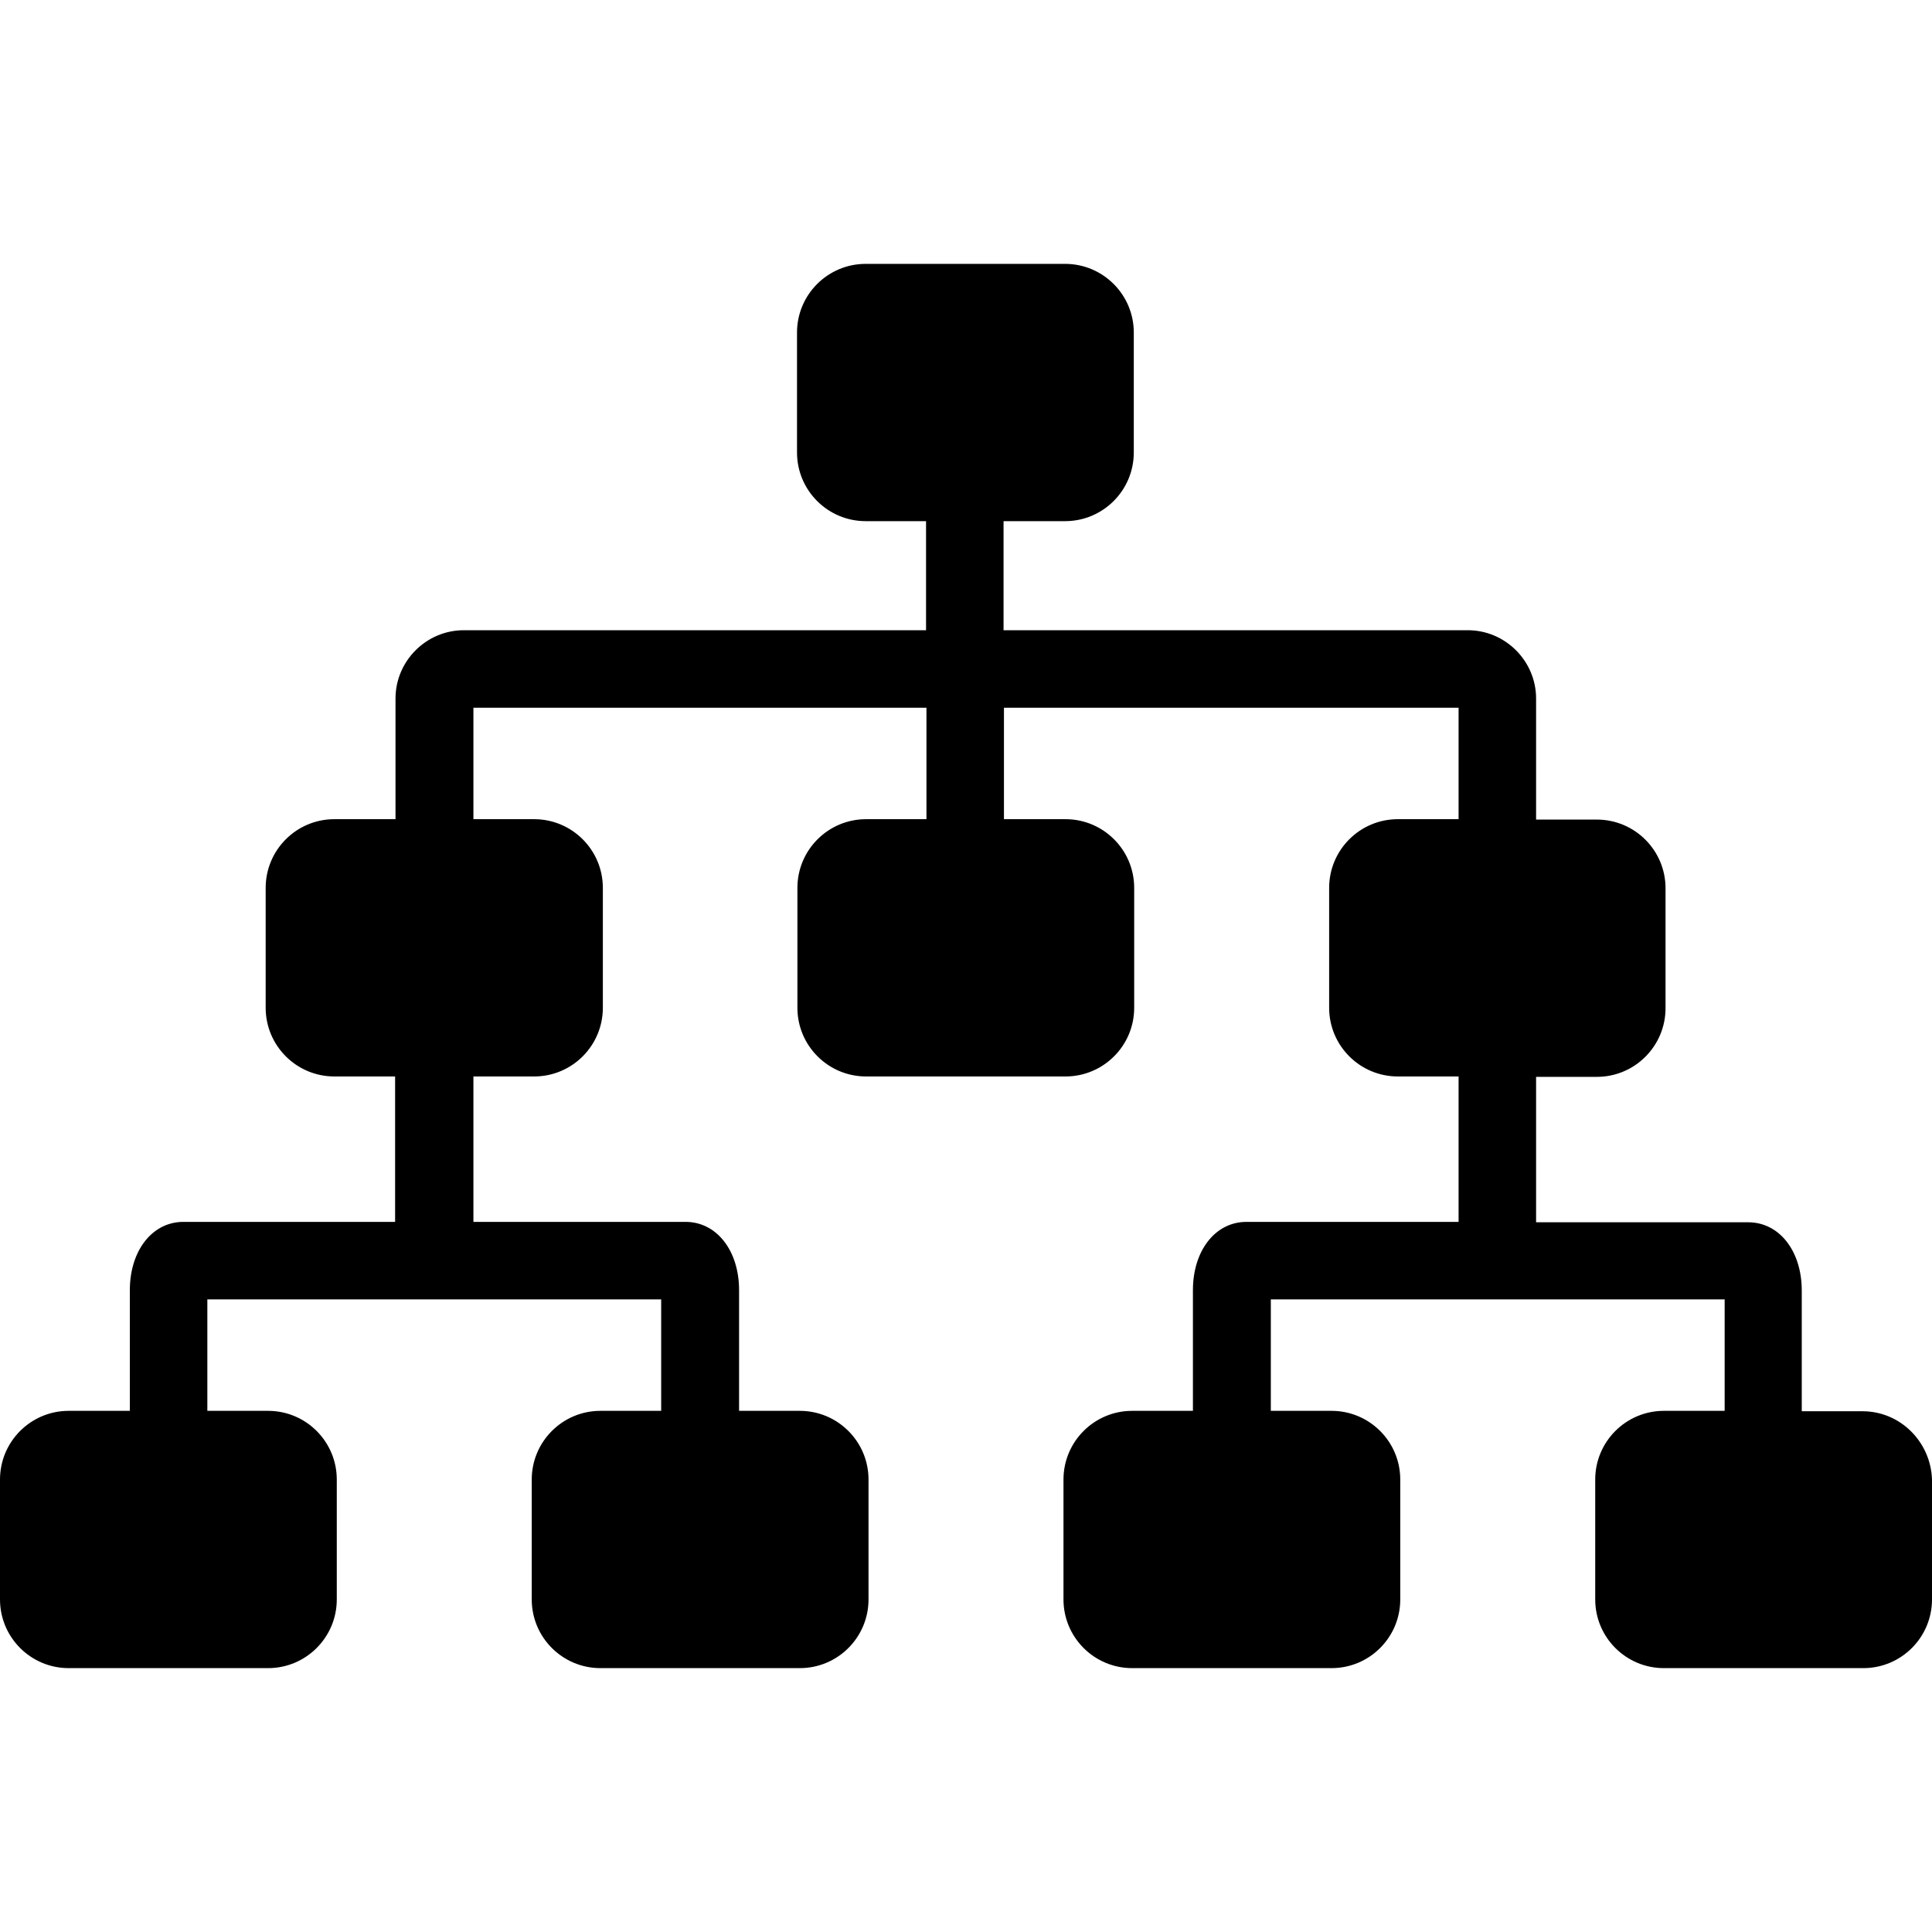
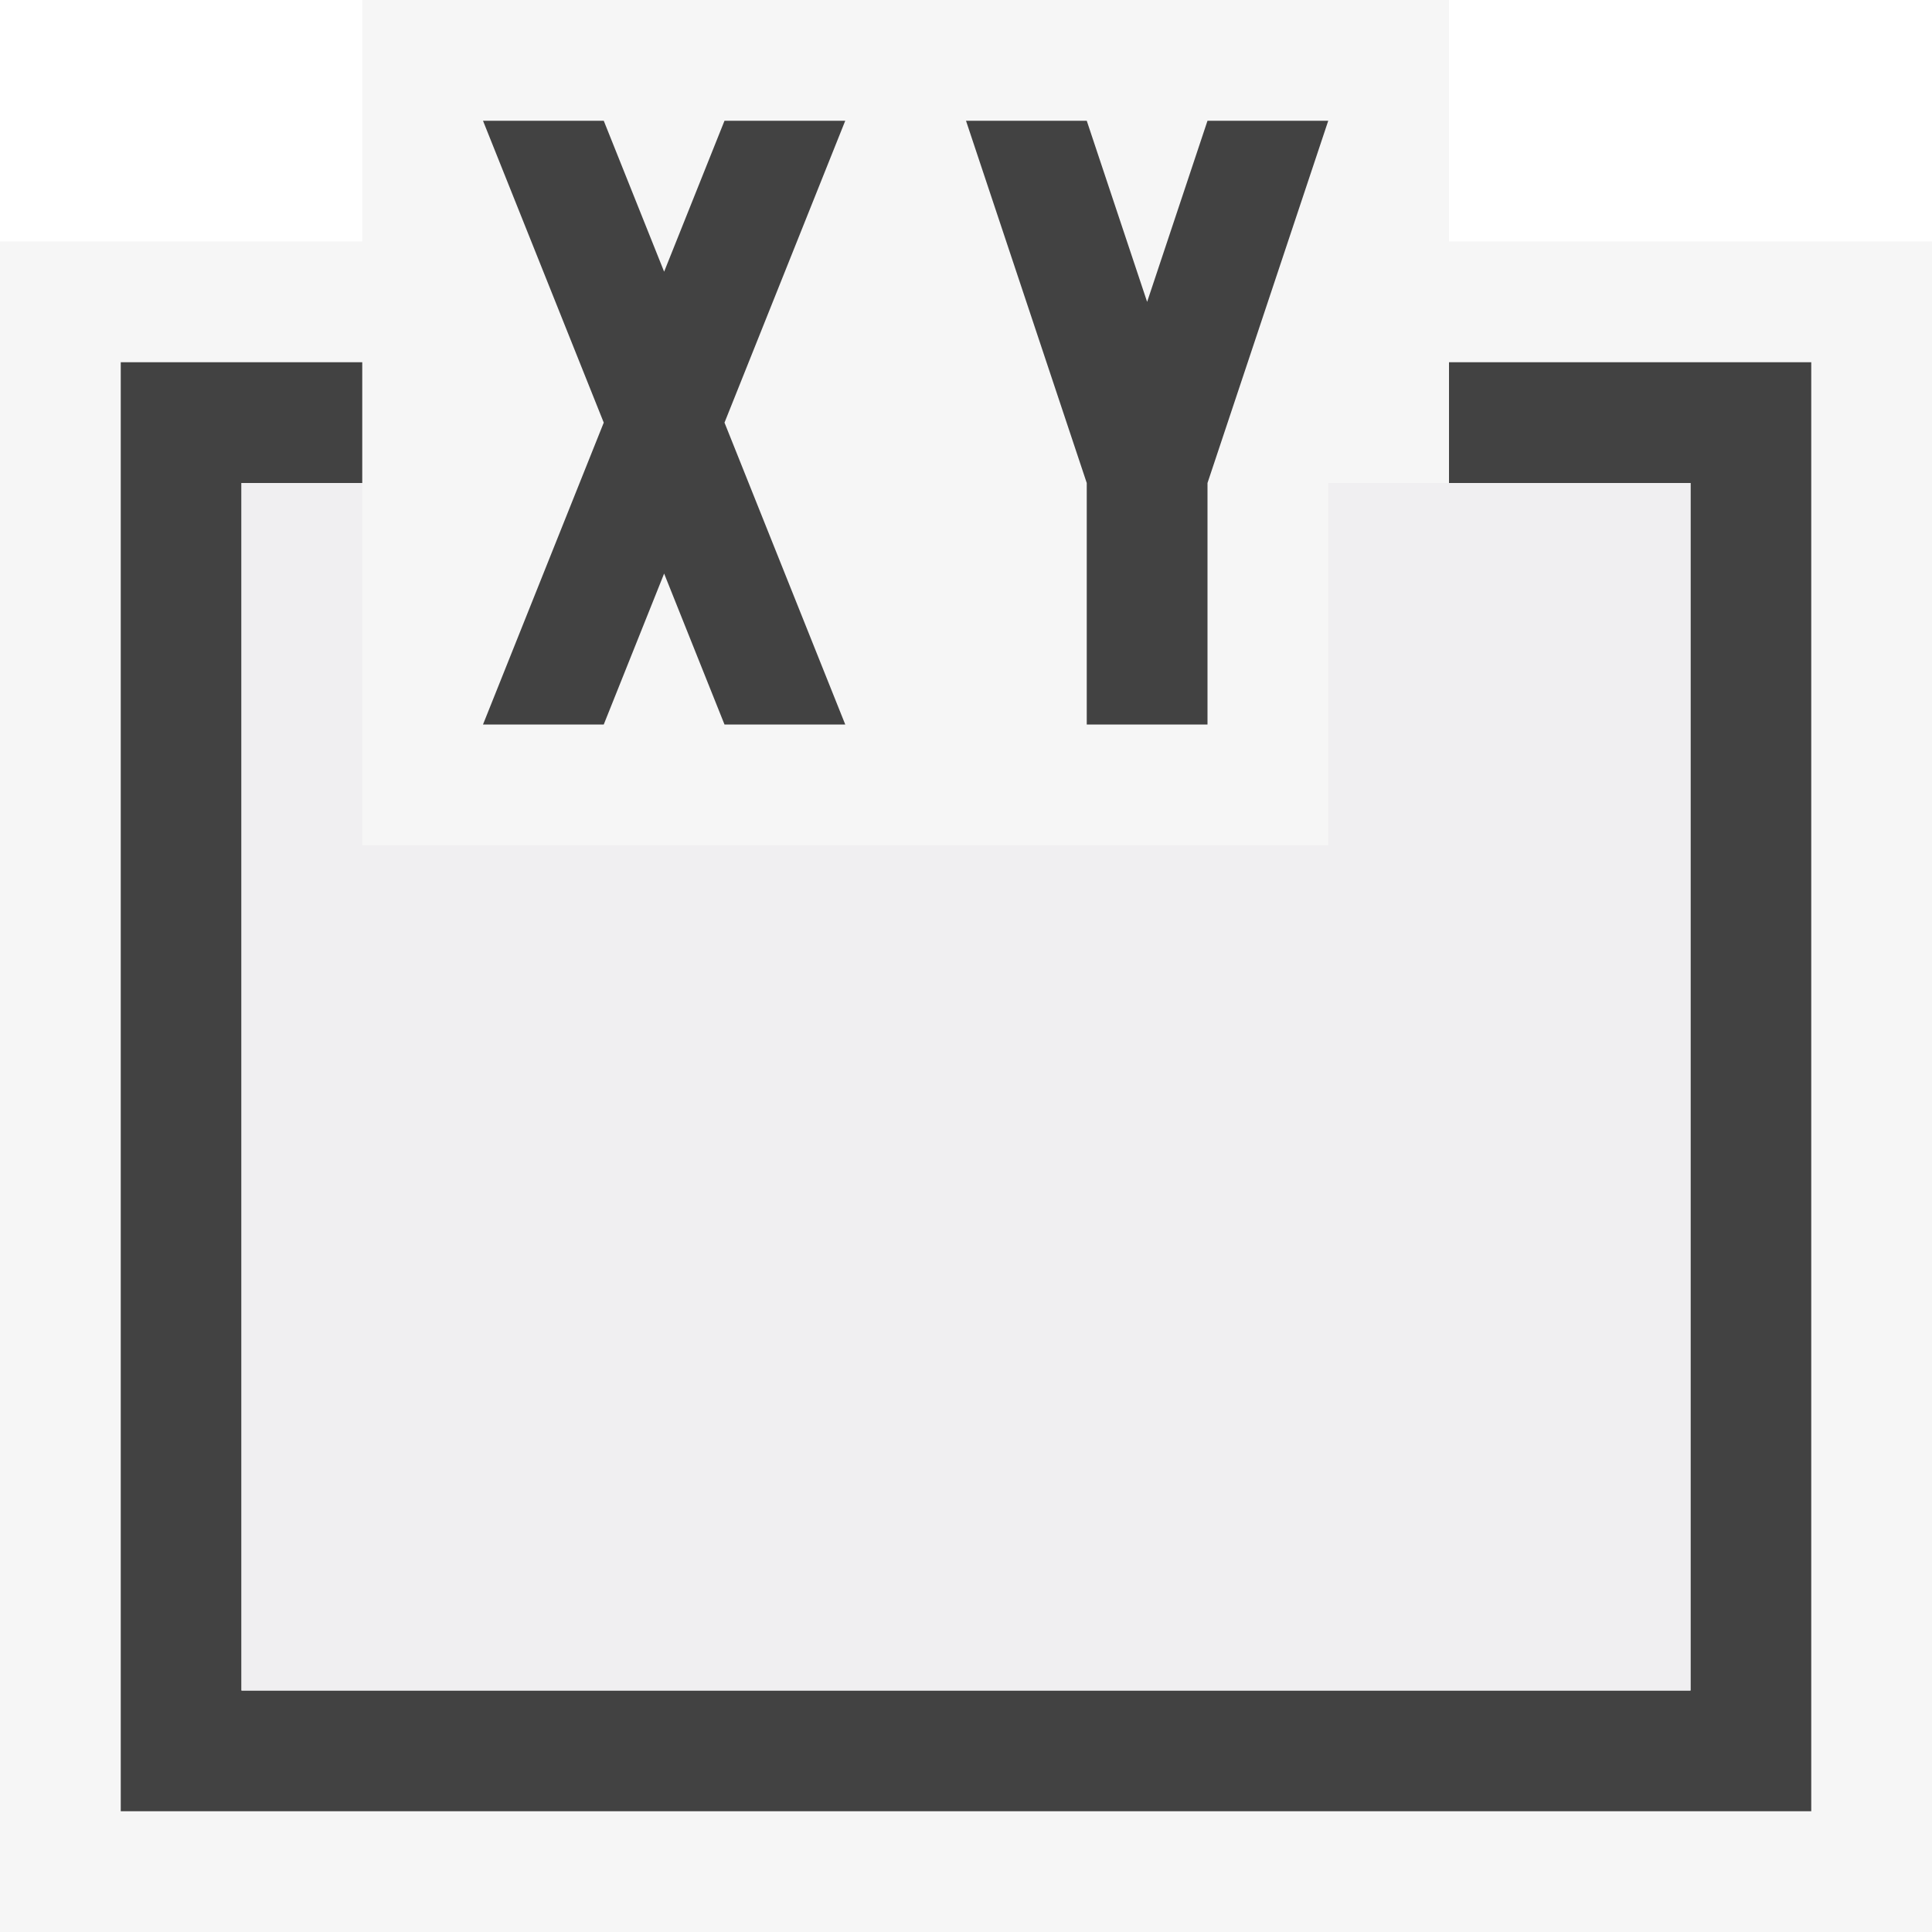
- <svg xmlns="http://www.w3.org/2000/svg" version="1.1" id="Capa_1" x="0px" y="0px" viewBox="0 0 483.6 483.6" style="enable-background:new 0 0 483.6 483.6;" xml:space="preserve">
-   <g>
-     <path d="M466.2,353.25H451v-30.2c0-9.9-5.6-17.1-13.4-17.1h-53.1v-36.4h15.2c9.5,0,17.2-7.7,17.2-17.2v-30   c0-9.5-7.7-17.2-17.2-17.2h-15.2v-30.3c0-9.4-7.7-17.1-17.1-17.1H251.2v-27.3h15.4c9.5,0,17.2-7.7,17.2-17.2v-30   c0-9.5-7.7-17.2-17.2-17.2h-49.9c-9.5,0-17.2,7.7-17.2,17.2v30c0,9.5,7.7,17.2,17.2,17.2h15.1v27.3H116.1   c-9.4,0-17.1,7.7-17.1,17.1v30.2H83.7c-9.5,0-17.2,7.7-17.2,17.2v30c0,9.5,7.7,17.2,17.2,17.2h15.2v36.4h-53   c-7.8,0-13.4,7.2-13.4,17.1v30.2H17.2c-9.5,0-17.2,7.7-17.2,17.2v30c0,9.5,7.7,17.2,17.2,17.2h49.9c9.5,0,17.2-7.7,17.2-17.2v-30   c0-9.5-7.7-17.2-17.2-17.2H51.9v-27.9h113.6v27.9h-15.2c-9.5,0-17.2,7.7-17.2,17.2v30c0,9.5,7.7,17.2,17.2,17.2h49.9   c9.5,0,17.2-7.7,17.2-17.2v-30c0-9.5-7.7-17.2-17.2-17.2H185v-30.2c0-9.9-5.6-17.1-13.4-17.1h-53.1v-36.4h15.2   c9.5,0,17.2-7.7,17.2-17.2v-30c0-9.5-7.7-17.2-17.2-17.2h-15.2v-27.9h113.4v27.9h-15.1c-9.5,0-17.2,7.7-17.2,17.2v30   c0,9.5,7.7,17.2,17.2,17.2h49.9c9.5,0,17.2-7.7,17.2-17.2v-30c0-9.5-7.7-17.2-17.2-17.2h-15.4v-27.9h113.8v27.9h-15.2   c-9.5,0-17.2,7.7-17.2,17.2v30c0,9.5,7.7,17.2,17.2,17.2h15.2v36.4H312c-7.8,0-13.4,7.2-13.4,17.1v30.2h-15.2   c-9.5,0-17.2,7.7-17.2,17.2v30c0,9.5,7.7,17.2,17.2,17.2h49.9c9.5,0,17.2-7.7,17.2-17.2v-30c0-9.5-7.7-17.2-17.2-17.2h-15.2v-27.9   h113.6v27.9h-15.2c-9.5,0-17.2,7.7-17.2,17.2v30c0,9.5,7.7,17.2,17.2,17.2h49.9c9.5,0,17.2-7.7,17.2-17.2v-30   C483.3,360.95,475.7,353.25,466.2,353.25z" />
-   </g>
-   <g>
- </g>
-   <g>
- </g>
-   <g>
- </g>
-   <g>
- </g>
-   <g>
- </g>
-   <g>
- </g>
-   <g>
- </g>
-   <g>
- </g>
-   <g>
- </g>
-   <g>
- </g>
-   <g>
- </g>
-   <g>
- </g>
-   <g>
- </g>
-   <g>
- </g>
-   <g>
- </g>
+ <svg xmlns="http://www.w3.org/2000/svg" width="16" height="16">
+   <style>.icon-canvas-transparent{opacity:0;fill:#f6f6f6}.icon-vs-out{fill:#f6f6f6}.icon-vs-bg{fill:#424242}.icon-vs-fg{fill:#f0eff1}</style>
+   <path class="icon-canvas-transparent" d="M16 16H0V0h16v16z" id="canvas" />
+   <path class="icon-vs-out" d="M16 2v14H0V2h3V0h9v2h4z" id="outline" />
+   <path class="icon-vs-bg" d="M6 3.5L7 6H6l-.5-1.25L5 6H4l1-2.5L4 1h1l.5 1.25L6 1h1L6 3.5zM10 1l-.5 1.5L9 1H8l1 3v2h1V4l1-3h-1zm2 2v1h2v10H2V4h1V3H1v12h14V3h-3z" id="iconBg" />
+   <path class="icon-vs-fg" d="M14 4v10H2V4h1v3h8V4h3z" id="iconFg" />
</svg>
